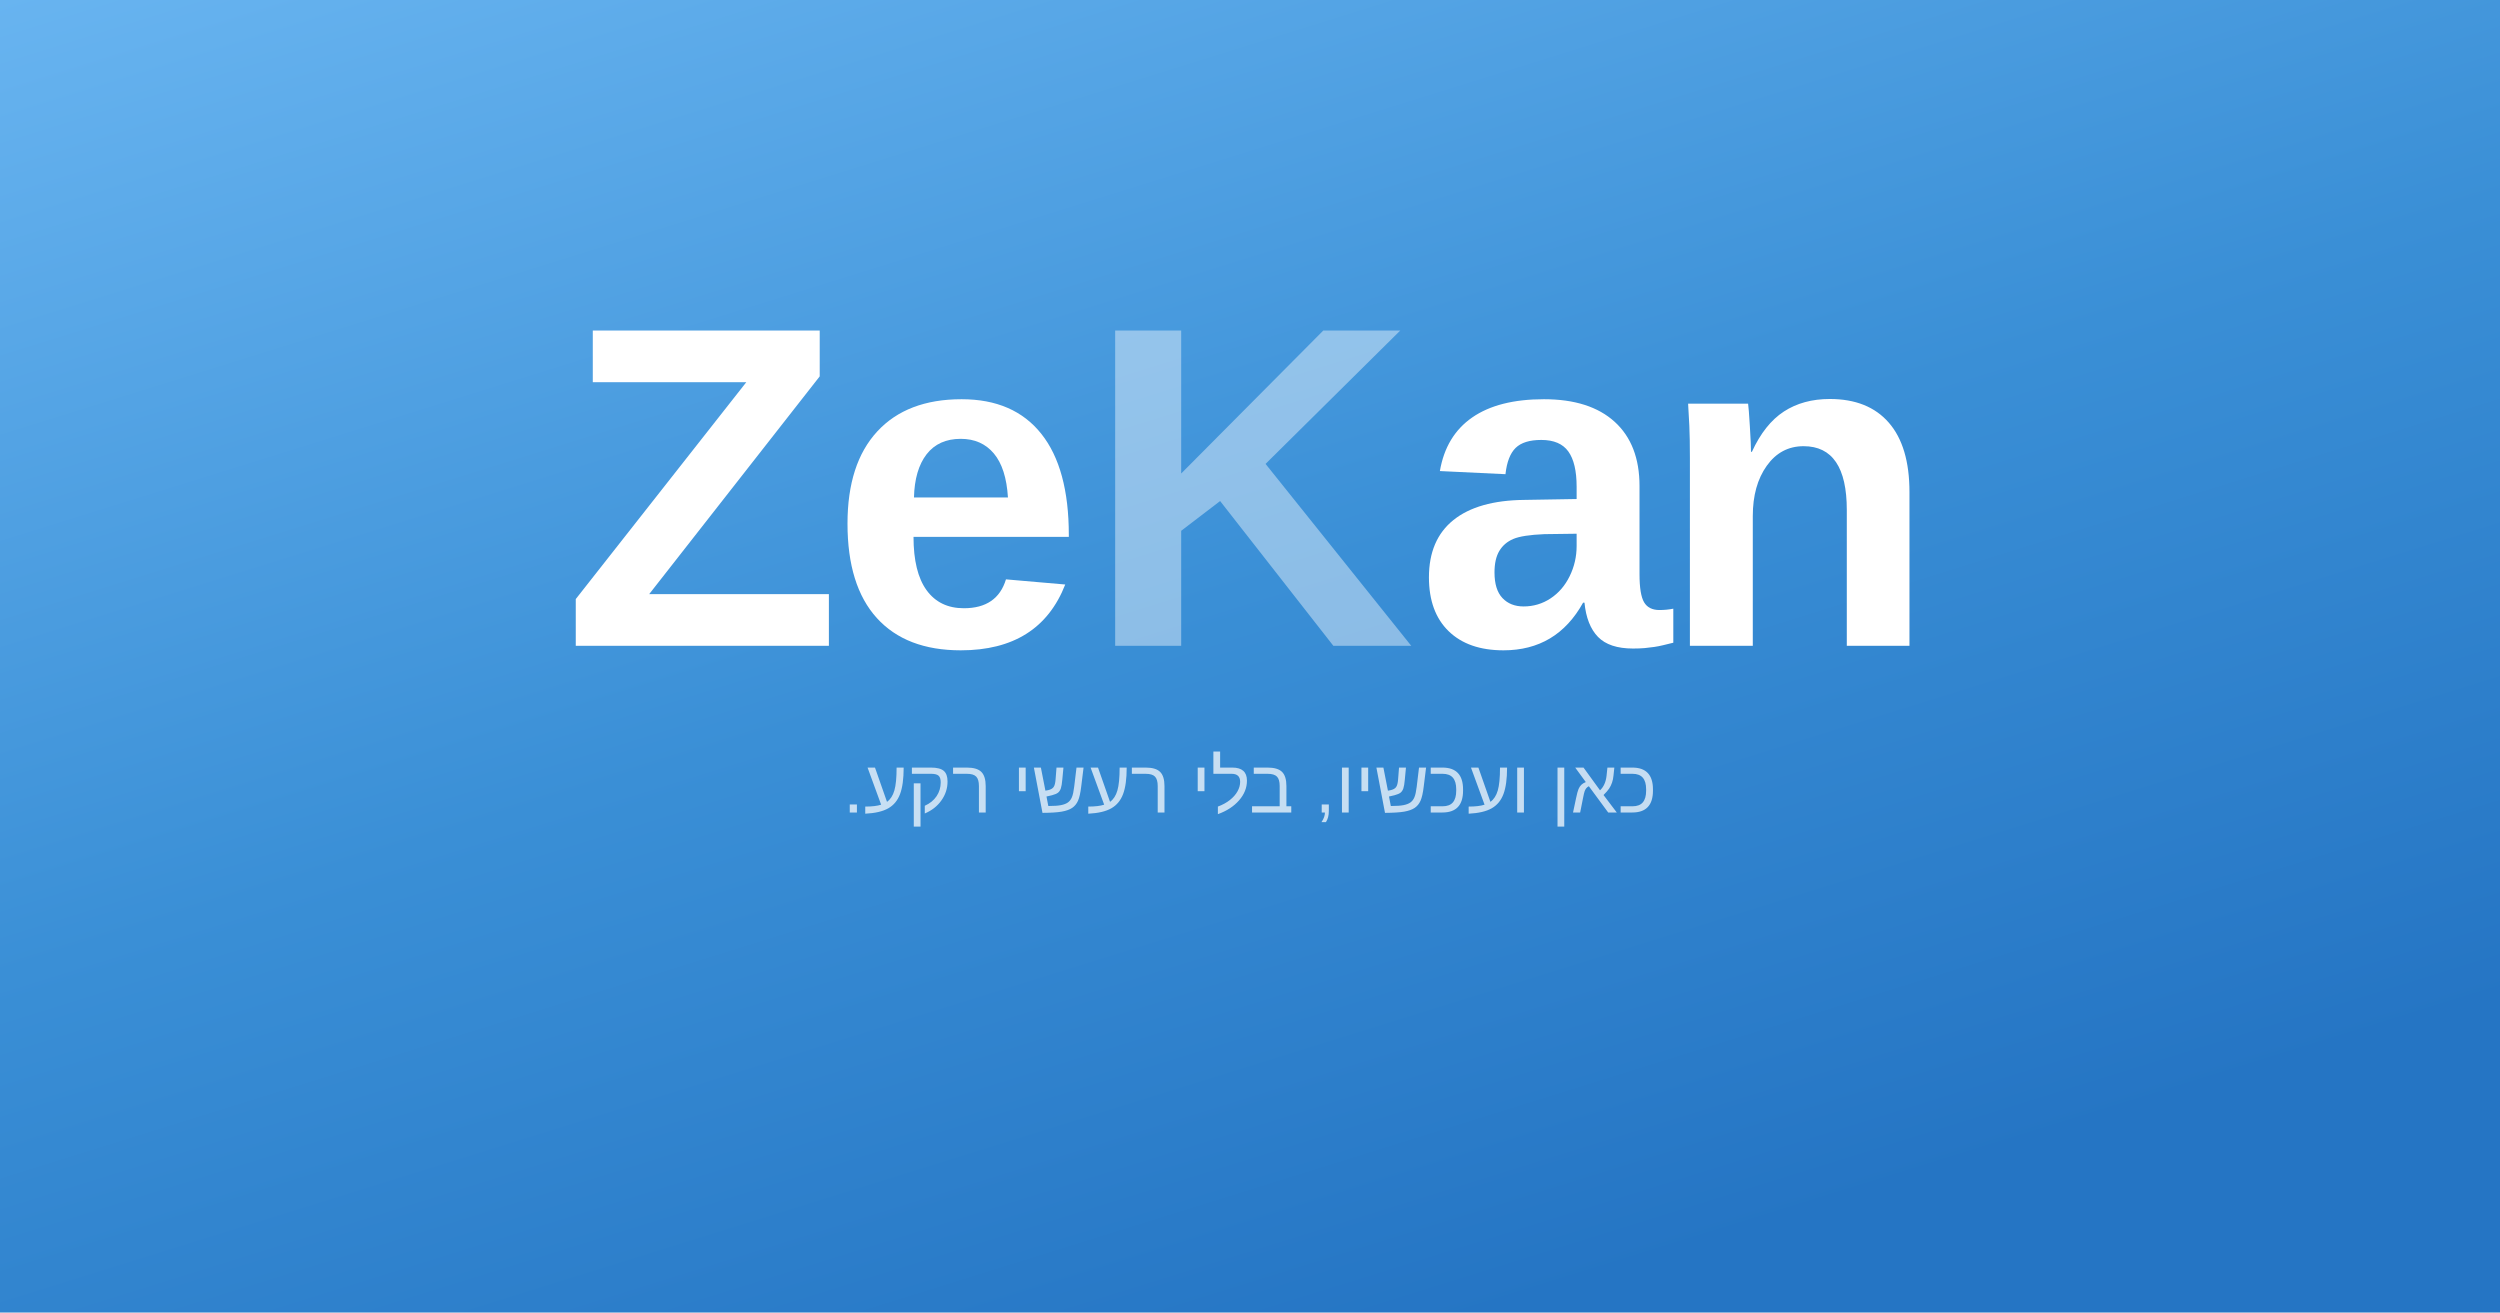
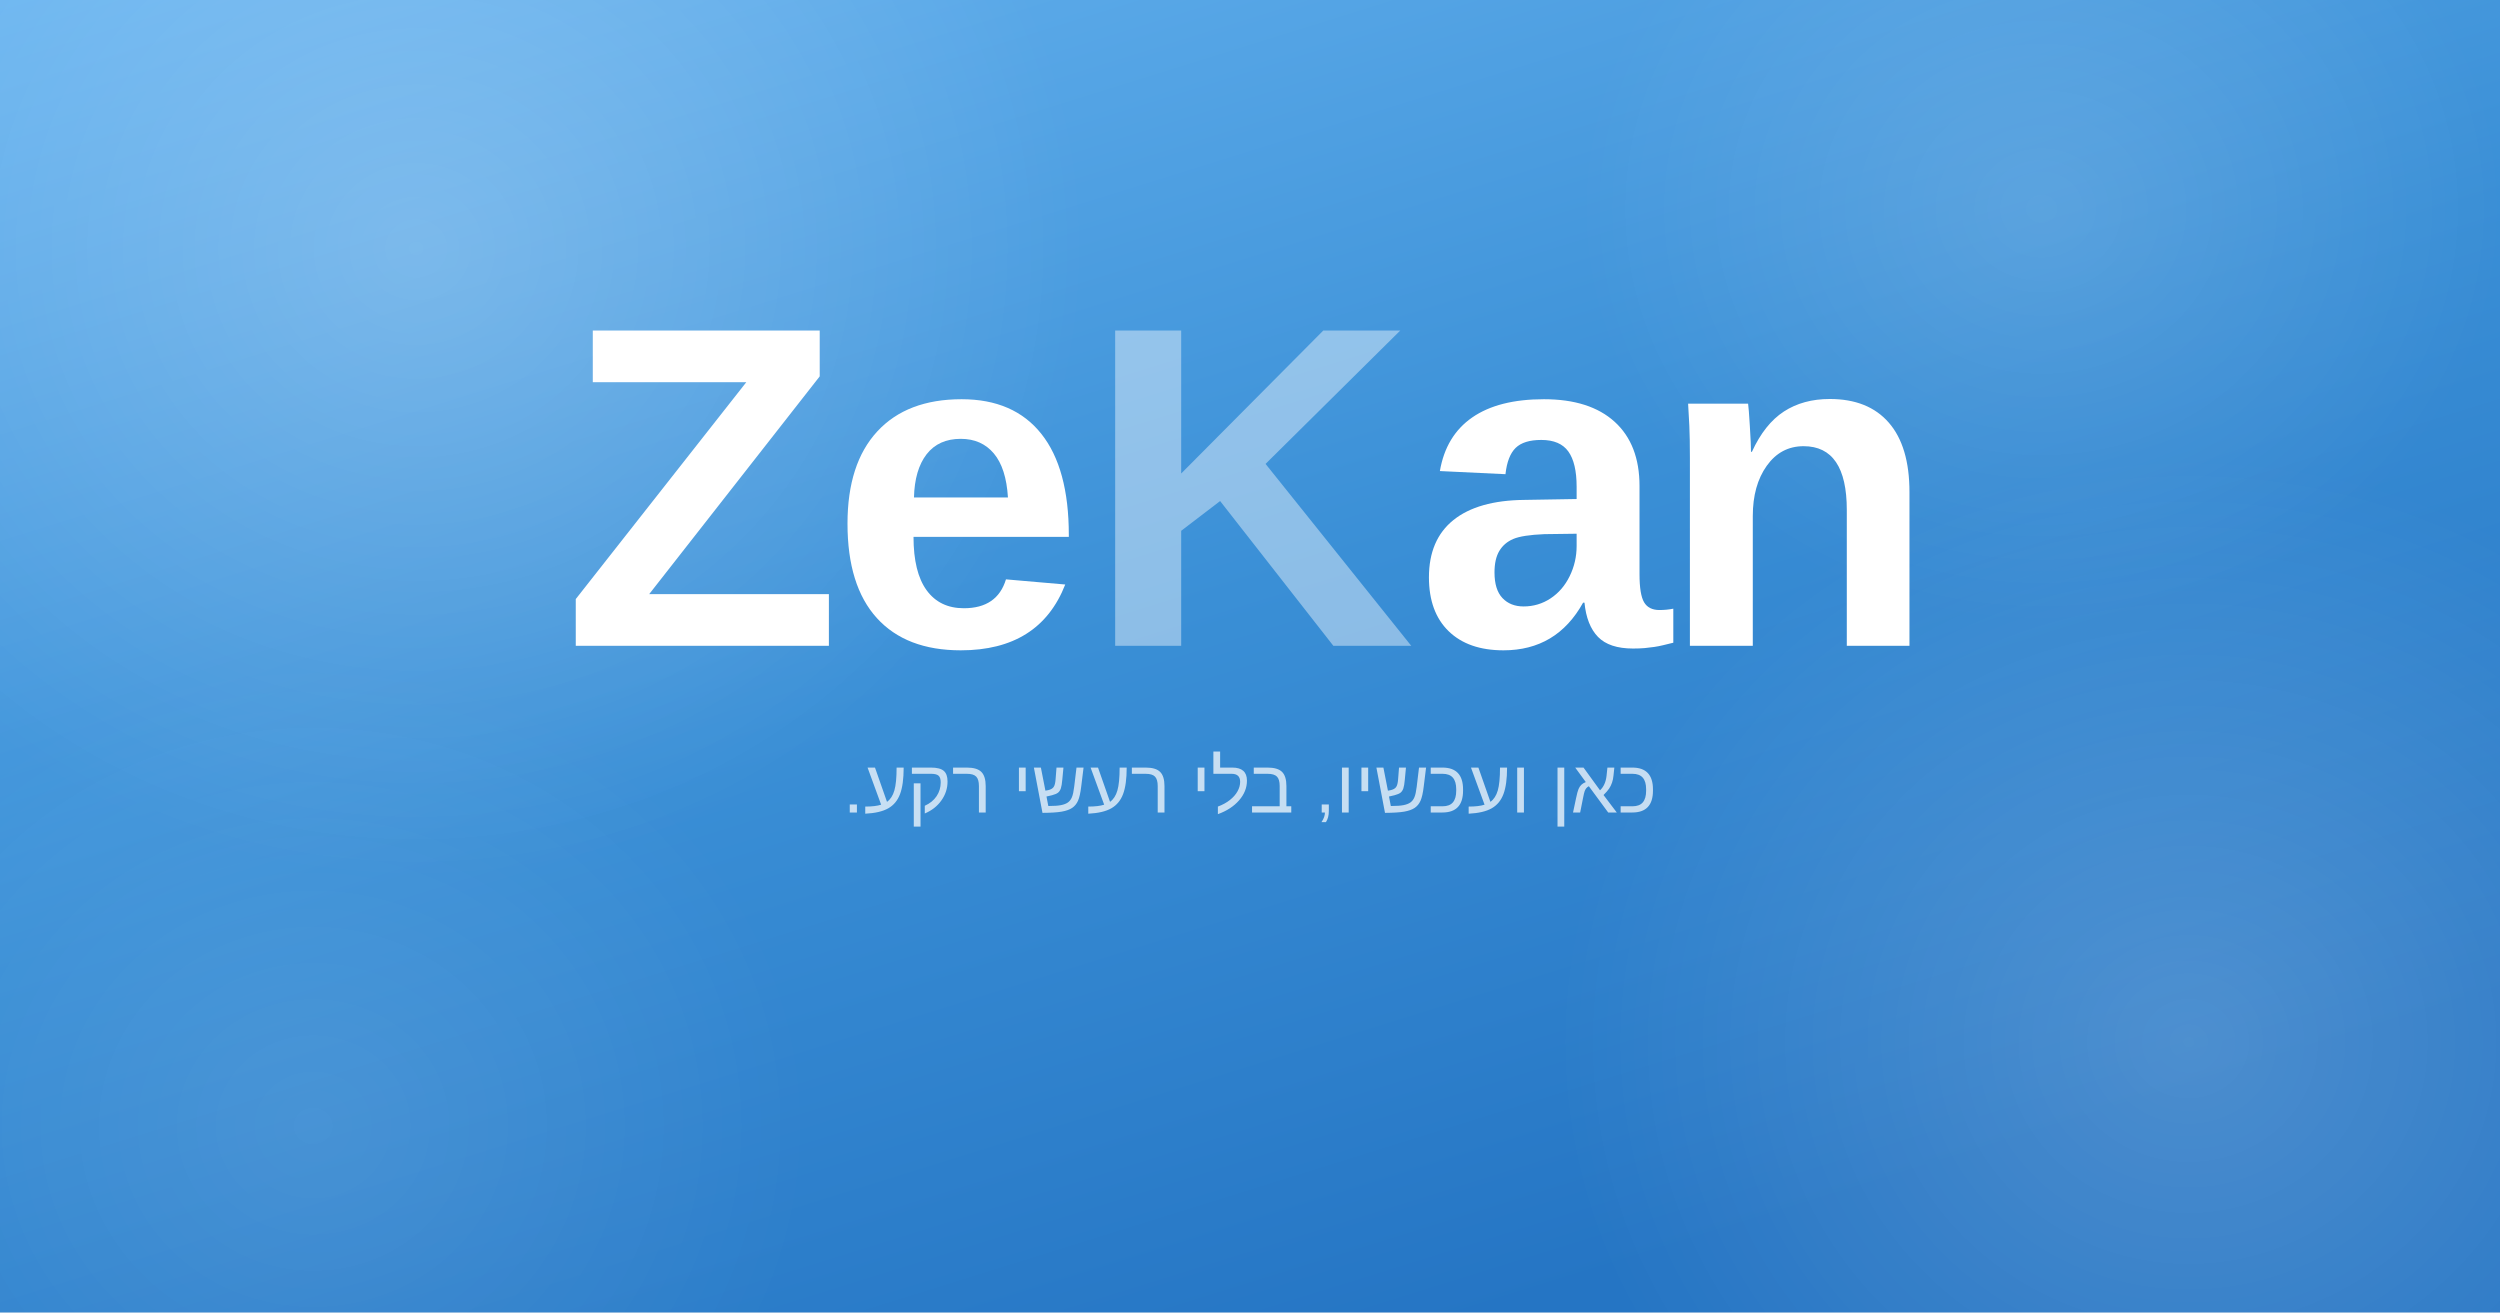
<svg xmlns="http://www.w3.org/2000/svg" width="1200" height="630" viewBox="0 0 1200 630">
  <defs>
    <linearGradient id="bg" x1="0%" y1="0%" x2="60%" y2="100%">
      <stop offset="0%" stop-color="#68B4F0" />
      <stop offset="55%" stop-color="#3A8FD6" />
      <stop offset="100%" stop-color="#2575C4" />
    </linearGradient>
+     <radialGradient id="bubble1" cx="50%" cy="50%" r="50%">
+       <stop offset="0%" stop-color="#ffffff" stop-opacity="0.22" />
+       <stop offset="100%" stop-color="#ffffff" stop-opacity="0" />
+     </radialGradient>
+     <radialGradient id="bubble2" cx="50%" cy="50%" r="50%">
+       <stop offset="0%" stop-color="#ffffff" stop-opacity="0.18" />
+       <stop offset="100%" stop-color="#ffffff" stop-opacity="0" />
+     </radialGradient>
+     <radialGradient id="bubble3" cx="50%" cy="50%" r="50%">
+       <stop offset="0%" stop-color="#ffffff" stop-opacity="0.14" />
+       <stop offset="100%" stop-color="#ffffff" stop-opacity="0" />
+     </radialGradient>
+     <radialGradient id="bubble4" cx="50%" cy="50%" r="50%">
+       <stop offset="0%" stop-color="#ffffff" stop-opacity="0.10" />
+       <stop offset="100%" stop-color="#ffffff" stop-opacity="0" />
+     </radialGradient>
  </defs>
  <rect width="1200" height="630" fill="url(#bg)" />
+   <ellipse cx="200" cy="120" rx="320" ry="300" fill="url(#bubble1)" />
+   <ellipse cx="1050" cy="500" rx="300" ry="280" fill="url(#bubble2)" />
+   <ellipse cx="980" cy="100" rx="220" ry="200" fill="url(#bubble3)" />
+   <ellipse cx="150" cy="540" rx="240" ry="220" fill="url(#bubble4)" />
  <text x="600" y="310" font-family="-apple-system, BlinkMacSystemFont, Helvetica Neue, Arial, sans-serif" font-size="220" font-weight="800" letter-spacing="-6" text-anchor="middle" fill="#ffffff">Ze<tspan fill="rgba(255,255,255,0.42)">K</tspan>an</text>
  <text x="600" y="390" font-family="-apple-system, BlinkMacSystemFont, Helvetica Neue, Arial, sans-serif" font-size="36" font-weight="400" text-anchor="middle" direction="rtl" fill="rgba(255,255,255,0.72)">כאן ועכשיו, בלי רעשי רקע.</text>
</svg>
